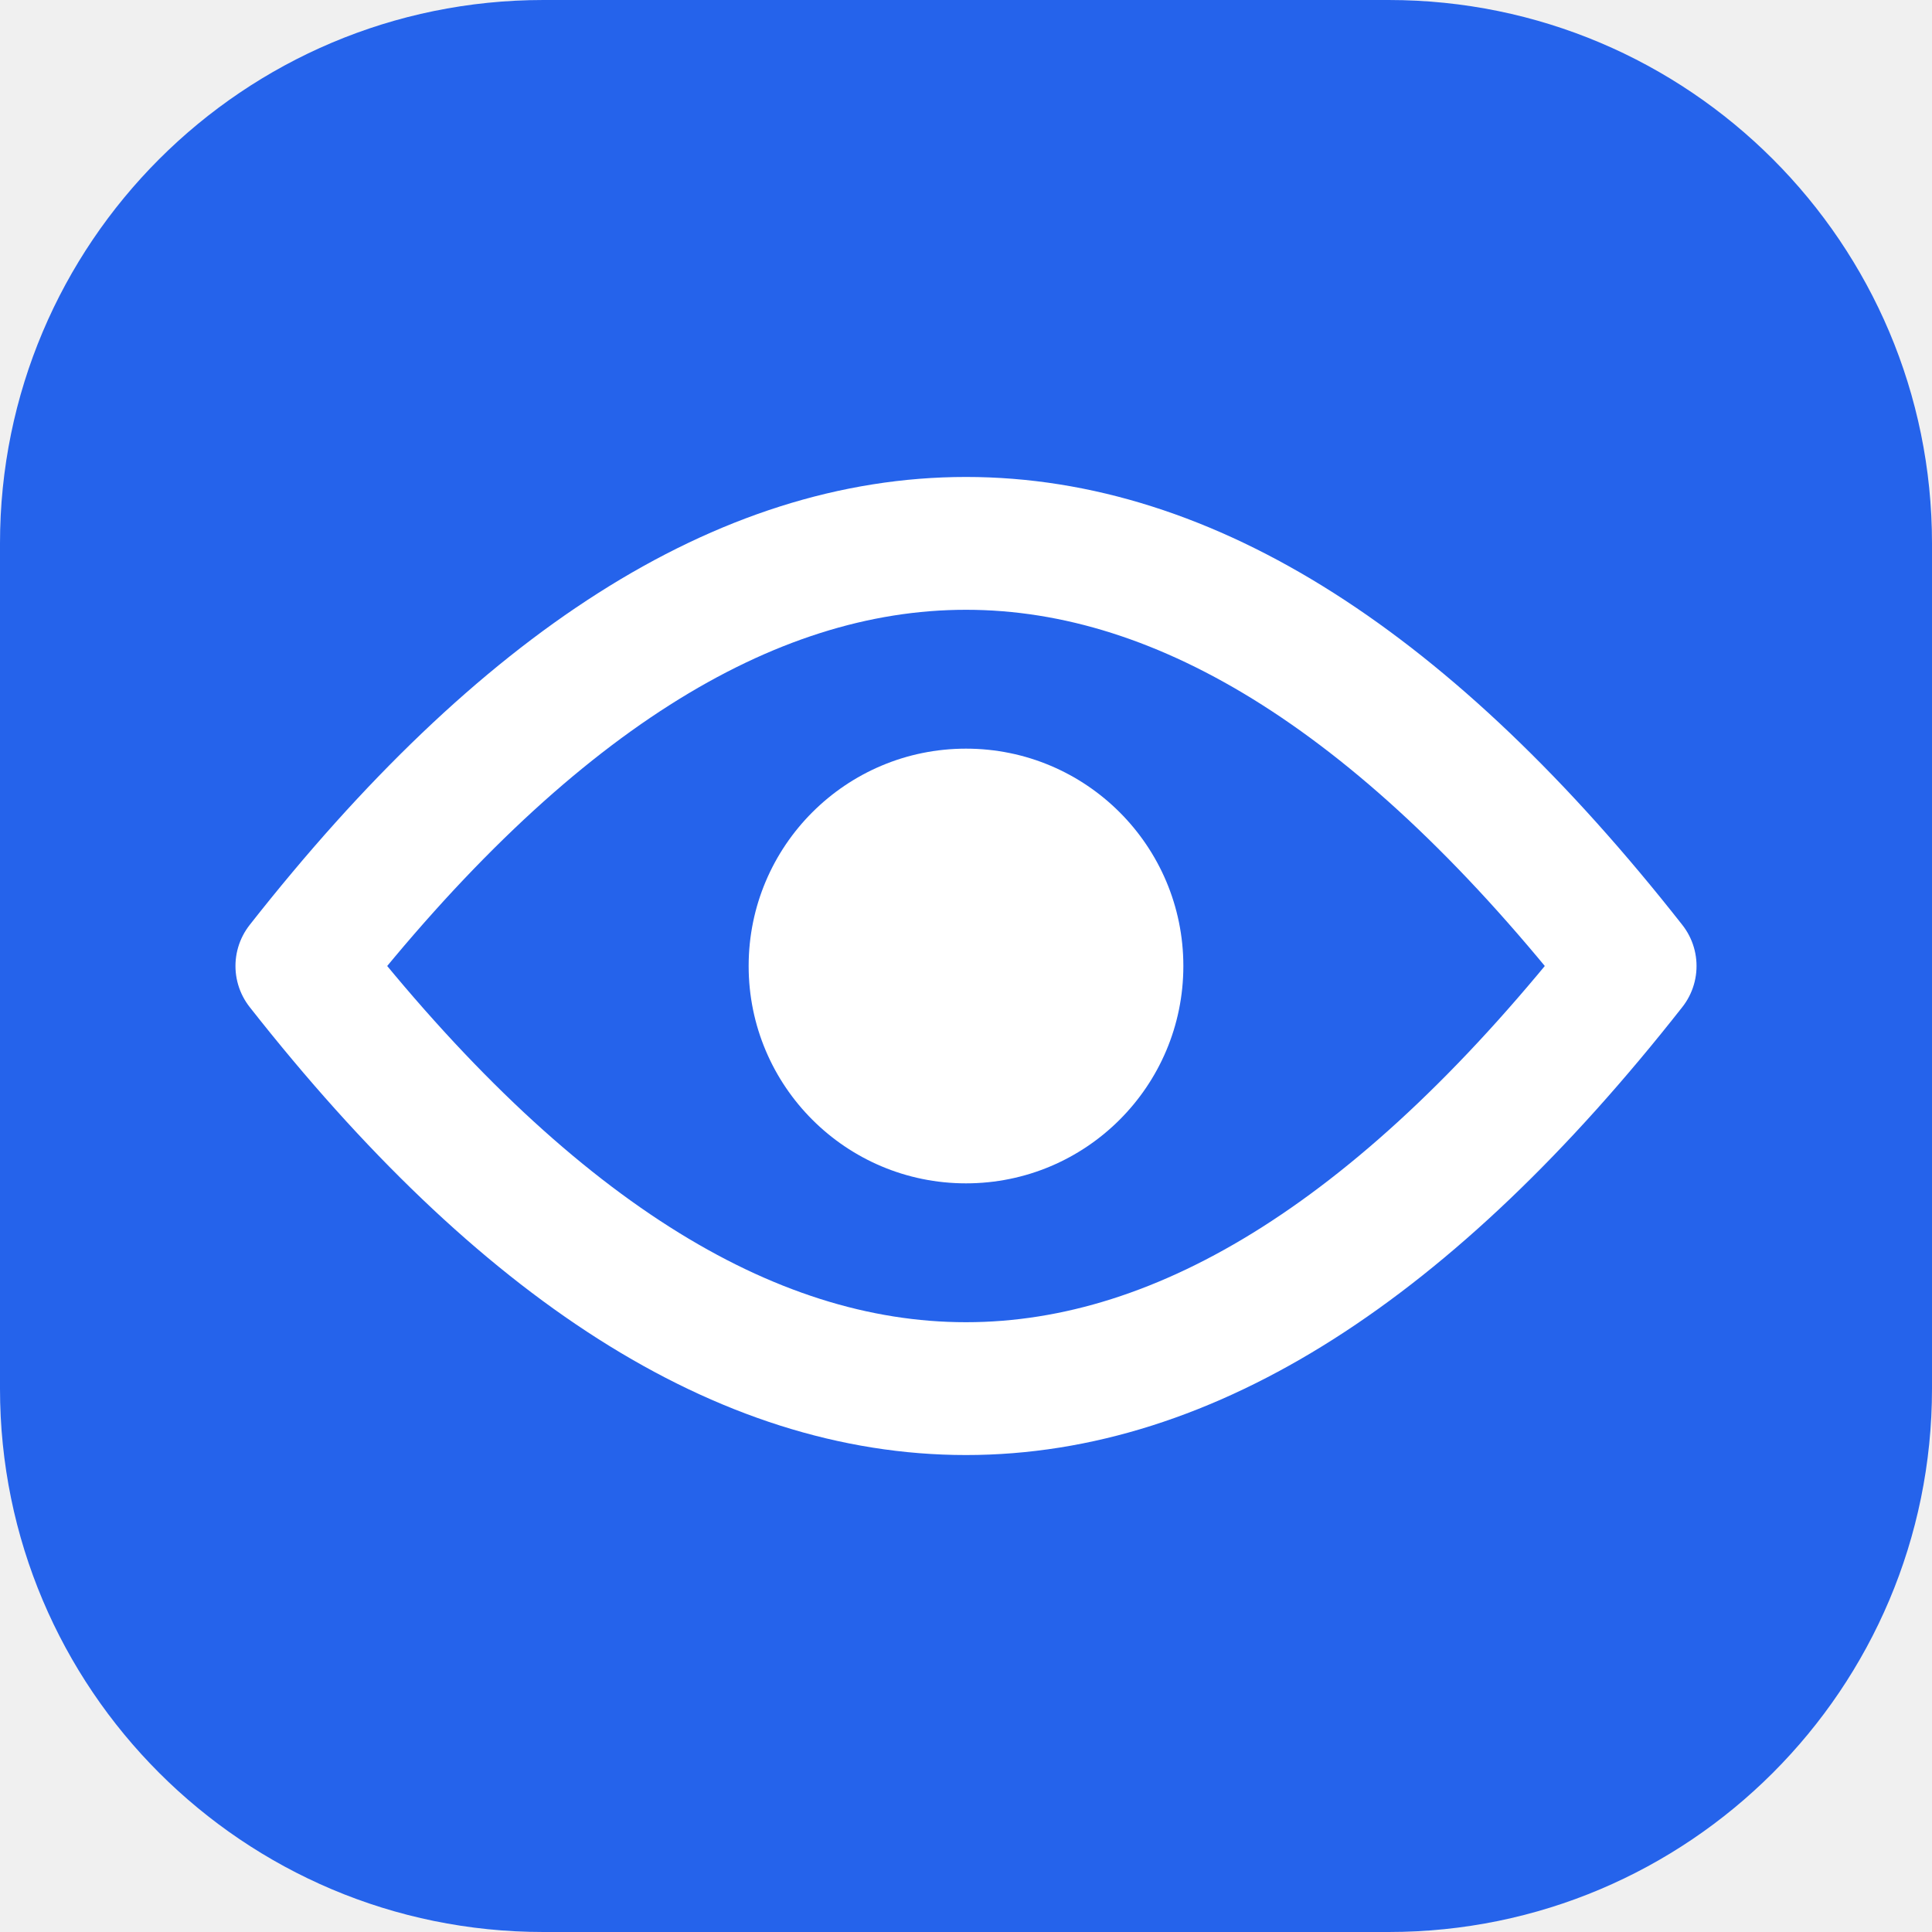
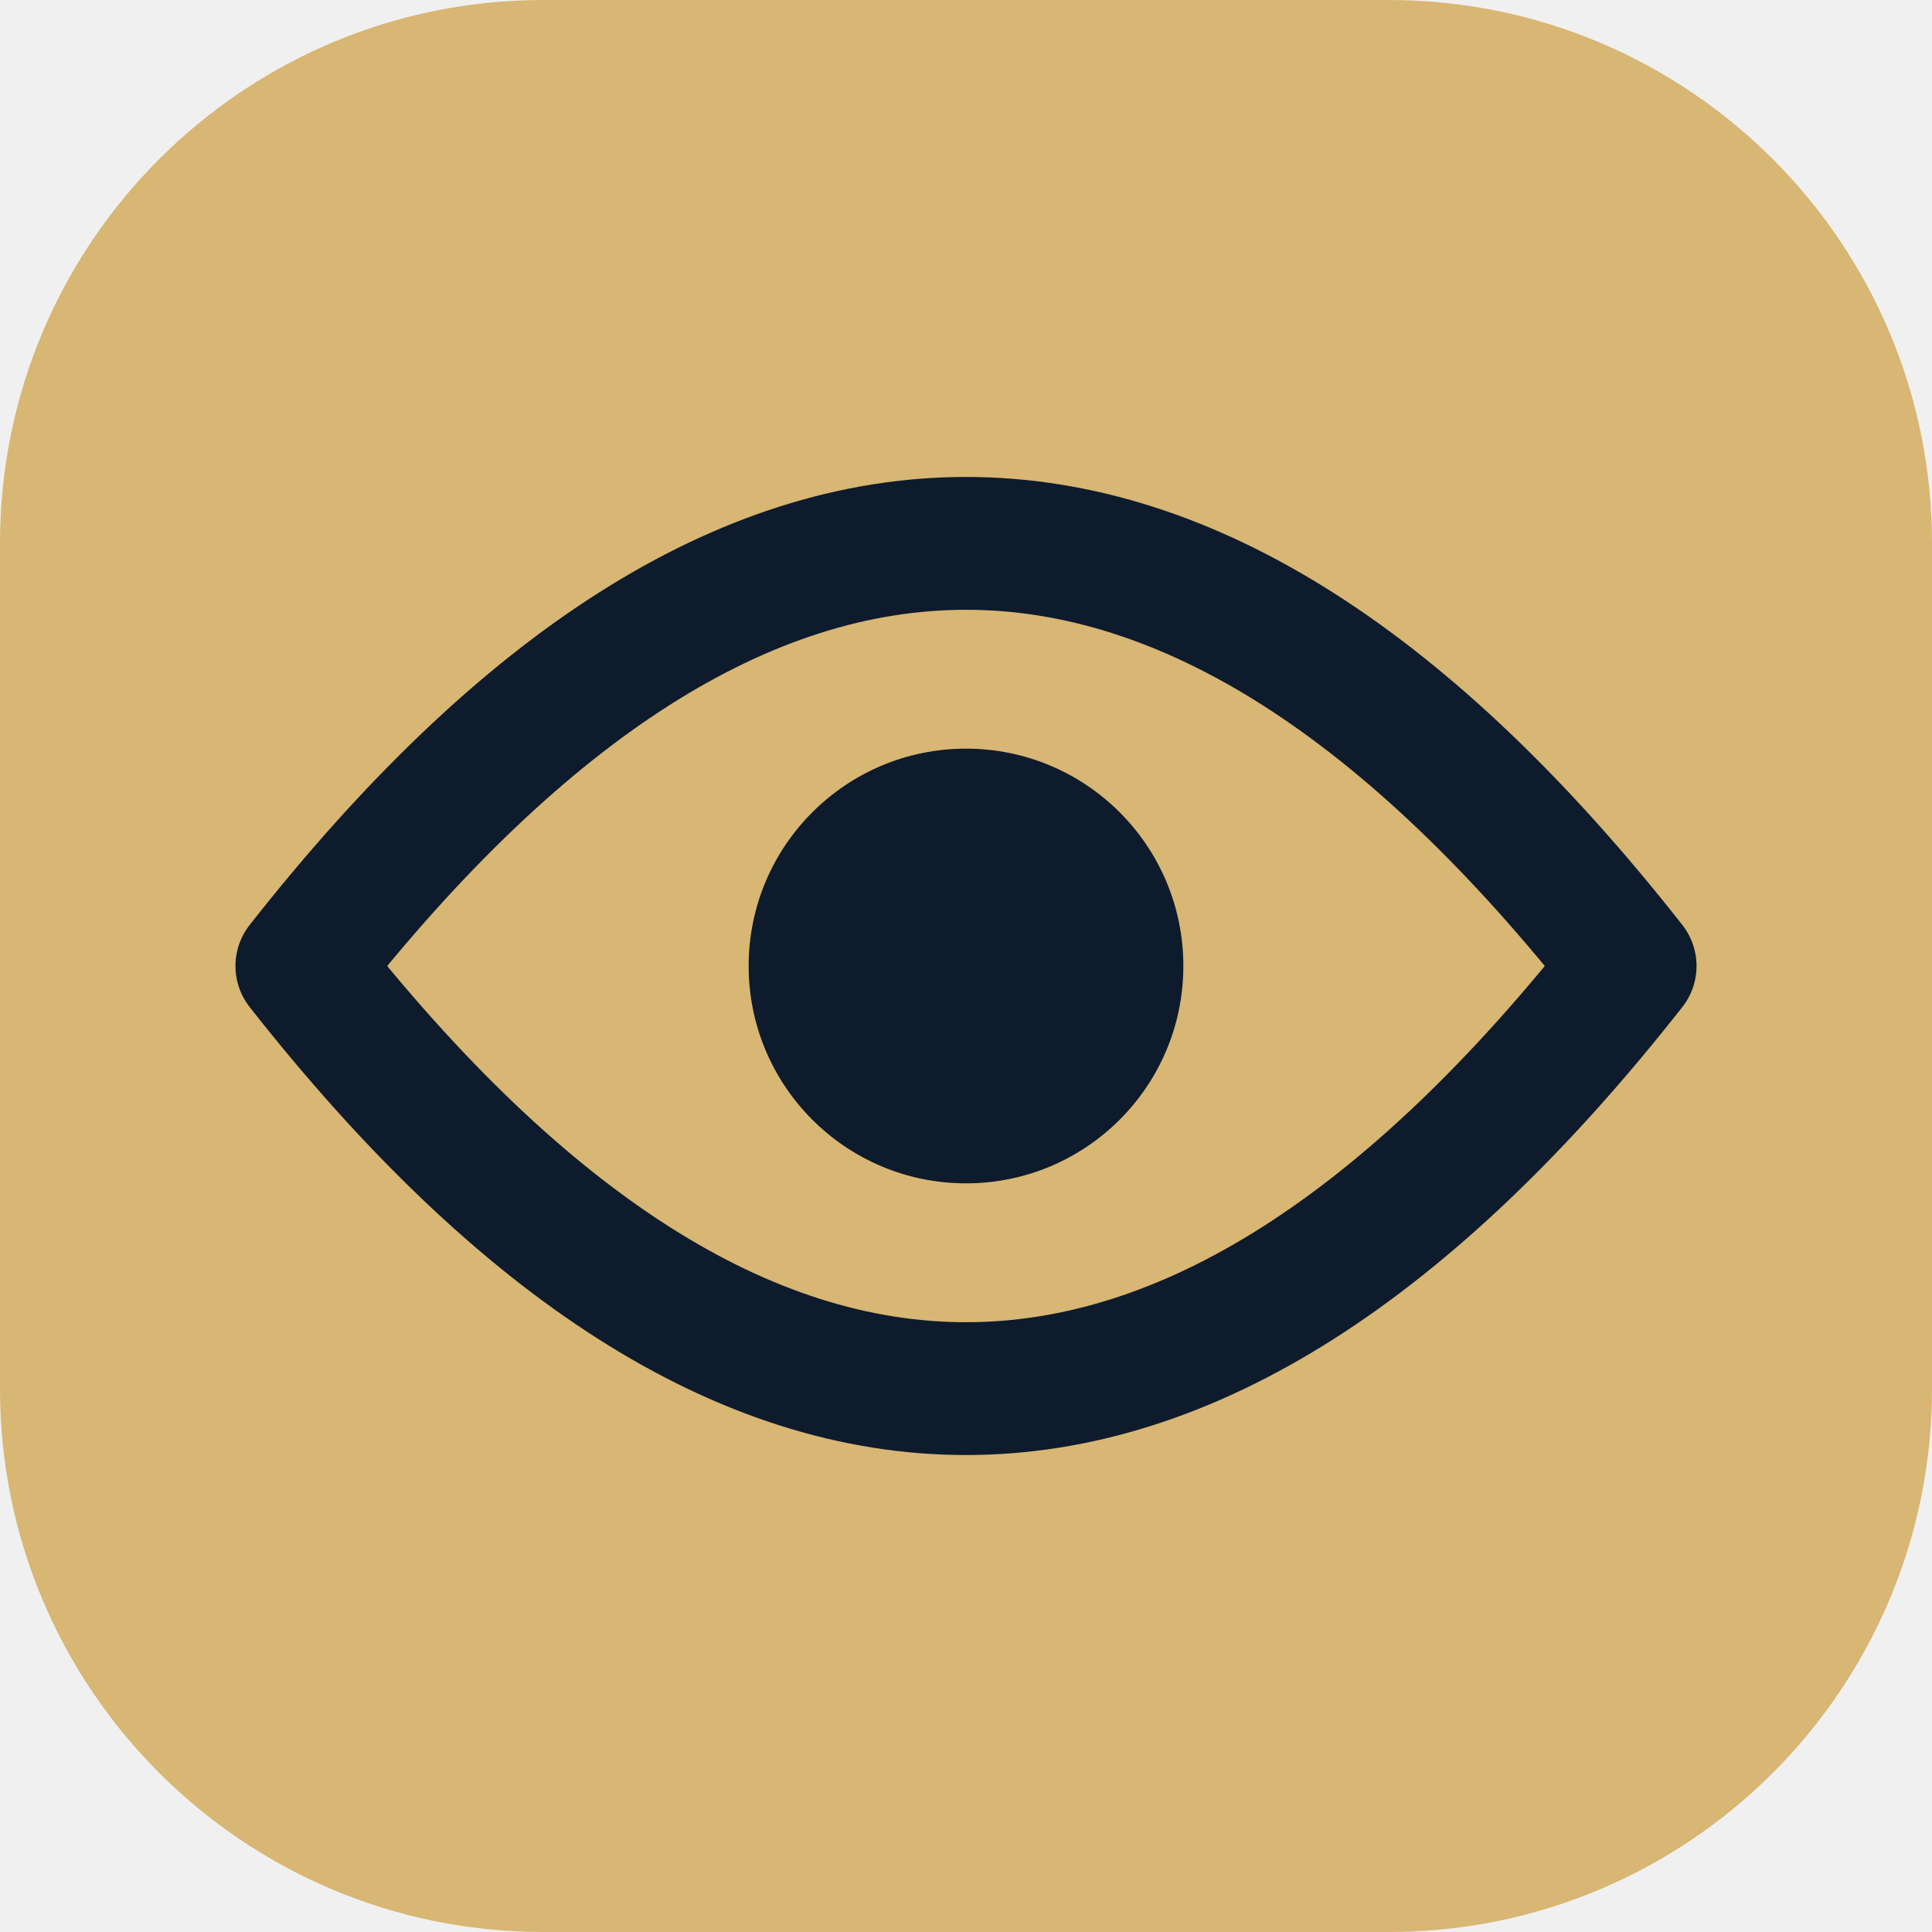
<svg xmlns="http://www.w3.org/2000/svg" viewBox="0 0 32 32">
-   <rect width="32" height="32" rx="9" fill="#2563eb" />
-   <path d="M5 16Q16 2 27 16Q16 30 5 16Z" fill="none" stroke="#fff" stroke-width="2.2" stroke-linejoin="round" />
-   <circle cx="16" cy="16" r="3.6" fill="#fff" />
+   <rect width="32" height="32" rx="9" fill="#d8b673" />
+   <path d="M5 16Q16 2 27 16Q16 30 5 16Z" fill="none" stroke="#0e1b2c" stroke-width="2.2" stroke-linejoin="round" />
+   <circle cx="16" cy="16" r="3.6" fill="#0e1b2c" />
</svg>
